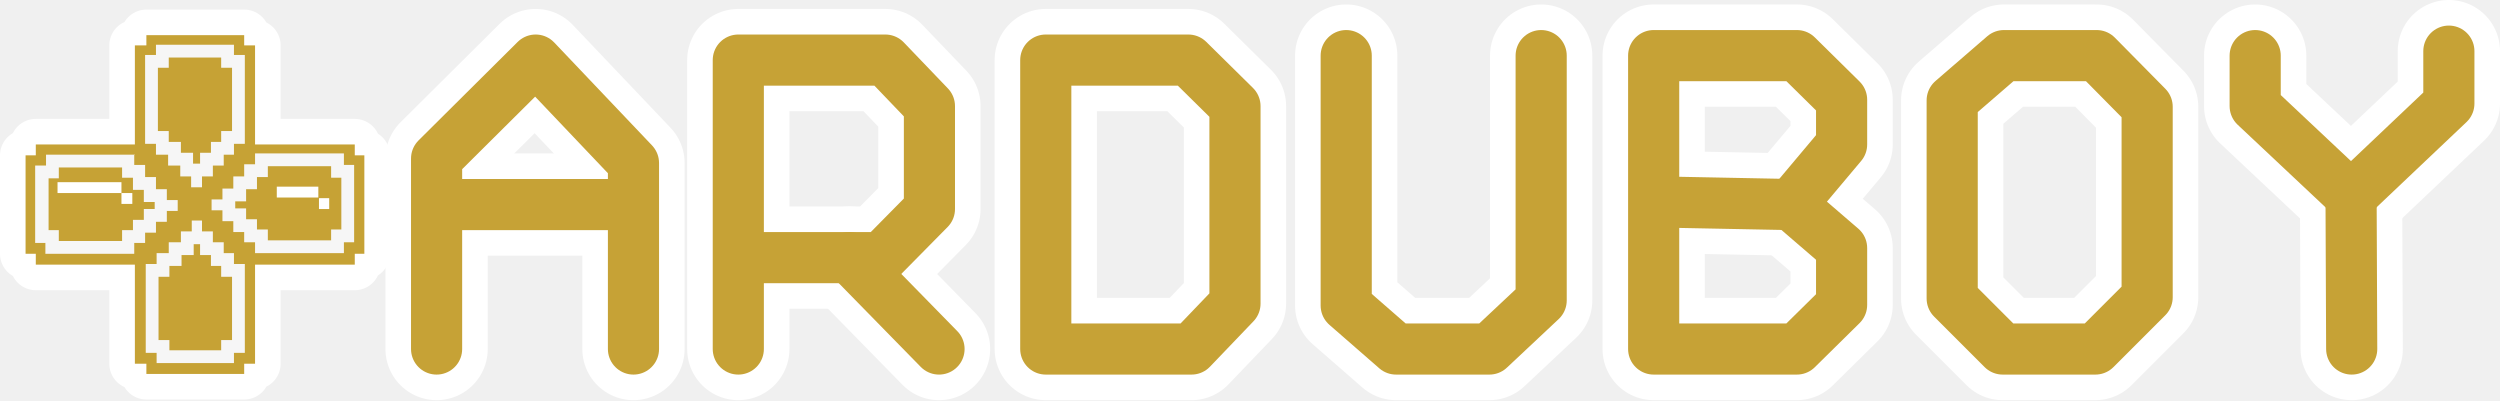
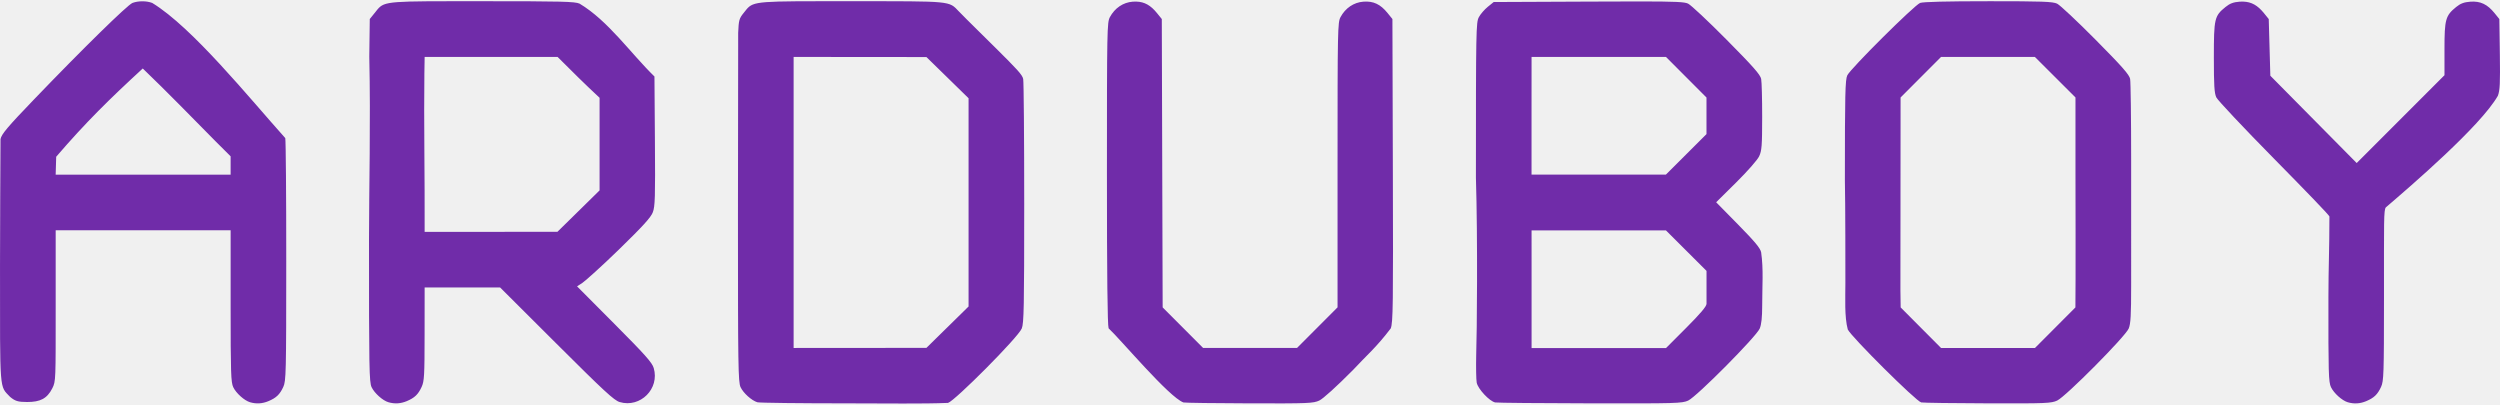
- <svg xmlns="http://www.w3.org/2000/svg" id="Calque_1" data-name="Calque 1" width="391.1" height="62.6" viewBox="0 0 391.1 62.6" version="1.1">
-   <defs id="defs4">
-     <style id="style2">
-       .cls-1 {
-         fill: #fff;
-       }
- 
-       .cls-2 {
-         fill: #f6f6f6;
-       }
- 
-       .cls-3 {
-         fill: #c6a235;
-       }
- 
-       .cls-4 {
-         fill: none;
-         stroke: #c6a236;
-         stroke-linecap: round;
-         stroke-linejoin: round;
-         stroke-width: 8px;
-       }
-     </style>
+ <svg xmlns="http://www.w3.org/2000/svg" width="210mm" height="34mm" viewBox="0 0 210 34" version="1.1" id="svg866">
+   <defs id="defs860">
+     <linearGradient id="linearGradient4146">
+       <stop id="stop4148" offset="0" style="stop-color:#ffba00;stop-opacity:1;" />
+       <stop id="stop4150" offset="1" style="stop-color:#ff7f02;stop-opacity:1;" />
+     </linearGradient>
+     <linearGradient id="linearGradient4520">
+       <stop id="stop4522" offset="0" style="stop-color:#794d3b;stop-opacity:1;" />
+       <stop id="stop4524" offset="1" style="stop-color:#5e3c2e;stop-opacity:1;" />
+     </linearGradient>
+     <linearGradient id="linearGradient4214">
+       <stop id="stop4216" offset="0" style="stop-color:#e5dfdd;stop-opacity:1;" />
+       <stop id="stop4218" offset="1" style="stop-color:#ffffff;stop-opacity:1;" />
+     </linearGradient>
  </defs>
-   <g id="g1157" transform="translate(4,4)">
-     <g id="g28" style="stroke:#ffffff;stroke-width:16;stroke-linecap:round;stroke-linejoin:round;stroke-miterlimit:4;stroke-dasharray:none">
-       <polyline class="cls-4" points="64.3 50.6 64.3 20.8 79.8 5.4 95.1 21.5 95.1 50.6" id="polyline6" style="stroke:#ffffff;stroke-width:16;stroke-linecap:round;stroke-linejoin:round;stroke-miterlimit:4;stroke-dasharray:none" />
-       <polyline class="cls-4" points="111.5 50.6 111.5 5.4 134.5 5.4 141.4 12.6 141.4 28.7 133.9 36.3 112.7 36.3" id="polyline8" style="stroke:#ffffff;stroke-width:16;stroke-linecap:round;stroke-linejoin:round;stroke-miterlimit:4;stroke-dasharray:none" />
-       <polygon class="cls-4" points="181.9,5.4 189.2,12.6 189.2,43.5 182.4,50.6 159.6,50.6 159.6,5.4 " id="polygon10" style="stroke:#ffffff;stroke-width:16;stroke-linecap:round;stroke-linejoin:round;stroke-miterlimit:4;stroke-dasharray:none" />
-       <polyline class="cls-4" points="206.6 4.7 206.6 43.8 214.4 50.6 229 50.6 237.1 43 237.1 4.7" id="polyline12" style="stroke:#ffffff;stroke-width:16;stroke-linecap:round;stroke-linejoin:round;stroke-miterlimit:4;stroke-dasharray:none" />
-       <polygon class="cls-4" points="276.2,28 284.1,34.8 284.1,43.7 277.1,50.6 254.7,50.6 254.7,4.7 277.1,4.7 284.1,11.6 284.1,18.6 " id="polygon14" style="stroke:#ffffff;stroke-width:16;stroke-linecap:round;stroke-linejoin:round;stroke-miterlimit:4;stroke-dasharray:none" />
-       <line class="cls-4" x1="255.9" y1="27.6" x2="276.2" y2="28" id="line16" style="stroke:#ffffff;stroke-width:16;stroke-linecap:round;stroke-linejoin:round;stroke-miterlimit:4;stroke-dasharray:none" />
-       <line class="cls-4" x1="142.9" y1="50.6" x2="128.9" y2="36.3" id="line18" style="stroke:#ffffff;stroke-width:16;stroke-linecap:round;stroke-linejoin:round;stroke-miterlimit:4;stroke-dasharray:none" />
-       <line class="cls-4" x1="66.5" y1="28" x2="93" y2="28" id="line20" style="stroke:#ffffff;stroke-width:16;stroke-linecap:round;stroke-linejoin:round;stroke-miterlimit:4;stroke-dasharray:none" />
-       <polygon class="cls-4" points="309.5,4.7 301.4,11.7 301.4,42.7 309.3,50.6 323.8,50.6 331.9,42.5 331.9,12.7 324,4.7 " id="polygon22" style="stroke:#ffffff;stroke-width:16;stroke-linecap:round;stroke-linejoin:round;stroke-miterlimit:4;stroke-dasharray:none" />
-       <polyline class="cls-4" points="348.8 4.7 348.8 12.6 363.8 26.7 379.1 12.2 379.1 4" id="polyline24" style="stroke:#ffffff;stroke-width:16;stroke-linecap:round;stroke-linejoin:round;stroke-miterlimit:4;stroke-dasharray:none" />
-       <line class="cls-4" x1="363.9" y1="50.6" x2="363.8" y2="26.7" id="line26" style="stroke:#ffffff;stroke-width:16;stroke-linecap:round;stroke-linejoin:round;stroke-miterlimit:4;stroke-dasharray:none" />
-     </g>
-     <g id="g904" style="stroke:#ffffff;stroke-width:8;stroke-linecap:round;stroke-linejoin:round;stroke-miterlimit:4;stroke-dasharray:none">
-       <polygon class="cls-3" points="0,20.3 0,35.7 1.6,35.7 1.6,37.4 51.5,37.4 51.5,35.7 53,35.7 53,20.3 51.5,20.3 51.5,18.6 1.6,18.6 1.6,20.3 " id="polygon30" style="stroke:#ffffff;stroke-width:8;stroke-linecap:round;stroke-linejoin:round;stroke-miterlimit:4;stroke-dasharray:none" />
-       <polygon class="cls-3" points="18.9,54.5 34.2,54.5 34.2,52.9 35.9,52.9 35.9,3.1 34.2,3.1 34.2,1.5 18.9,1.5 18.9,3.1 17.1,3.1 17.1,52.9 18.9,52.9 " id="polygon32" style="stroke:#ffffff;stroke-width:8;stroke-linecap:round;stroke-linejoin:round;stroke-miterlimit:4;stroke-dasharray:none" />
-       <g id="g38" style="stroke:#ffffff;stroke-width:8;stroke-linecap:round;stroke-linejoin:round;stroke-miterlimit:4;stroke-dasharray:none">
-         <polygon class="cls-3" points="19.7,17.6 19.7,5.6 21.4,5.6 21.4,4 31.6,4 31.6,5.6 33.3,5.6 33.3,17.6 31.6,17.6 31.6,19.3 29.9,19.3 29.9,21 28.3,21 28.3,22.7 25.1,22.7 25.1,21 23.3,21 23.3,19.3 21.4,19.3 21.4,17.6 " id="polygon34" style="stroke:#ffffff;stroke-width:8;stroke-linecap:round;stroke-linejoin:round;stroke-miterlimit:4;stroke-dasharray:none" />
-         <path class="cls-2" d="m 30.6,5 v 1.6 h 1.7 v 9.9 h -1.7 v 1.7 H 29 v 1.7 h -1.7 v 1.7 H 26.2 V 19.9 H 24.3 V 18.2 H 22.4 V 16.5 H 20.7 V 6.6 h 1.7 V 5 h 8.1 m 2,-2 H 20.4 v 1.6 h -1.7 v 13.9 h 1.7 v 1.7 h 1.9 v 1.7 h 1.9 v 1.7 h 1.7 v 1.7 h 1.7 v -1.7 h 1.7 V 21.9 H 31 v -1.7 h 1.6 v -1.7 h 1.7 V 4.6 H 32.6 V 3 3 Z" id="path36" style="stroke:#ffffff;stroke-width:8;stroke-linecap:round;stroke-linejoin:round;stroke-miterlimit:4;stroke-dasharray:none" />
-       </g>
-       <g id="g44" style="stroke:#ffffff;stroke-width:8;stroke-linecap:round;stroke-linejoin:round;stroke-miterlimit:4;stroke-dasharray:none">
-         <polygon class="cls-3" points="19.7,50.3 19.7,38.3 21.4,38.3 21.4,36.6 23.3,36.6 23.3,34.9 25.1,34.9 25.1,33.2 28.3,33.2 28.3,34.9 29.9,34.9 29.9,36.6 31.6,36.6 31.6,38.3 33.3,38.3 33.3,50.3 31.6,50.3 31.6,51.9 21.4,51.9 21.4,50.3 " id="polygon40" style="stroke:#ffffff;stroke-width:8;stroke-linecap:round;stroke-linejoin:round;stroke-miterlimit:4;stroke-dasharray:none" />
-         <path class="cls-2" d="m 27.3,34.2 v 1.7 H 29 v 1.7 h 1.6 v 1.7 h 1.7 v 9.9 h -1.7 v 1.6 h -8.1 v -1.6 h -1.7 v -9.9 h 1.7 v -1.7 h 1.9 v -1.7 h 1.9 v -1.7 h 1.1 m 0.3,-3.7 H 26 v 1.7 h -1.7 v 1.7 h -1.9 v 1.7 h -1.9 v 1.7 h -1.7 v 13.9 h 1.7 v 1.6 h 12.1 v -1.6 h 1.7 V 37.3 H 32.6 V 35.6 H 31 v -1.7 h -1.7 v -1.7 h -1.7 v -1.7 0 z" id="path42" style="stroke:#ffffff;stroke-width:8;stroke-linecap:round;stroke-linejoin:round;stroke-miterlimit:4;stroke-dasharray:none" />
-       </g>
-       <g id="g50" style="stroke:#ffffff;stroke-width:8;stroke-linecap:round;stroke-linejoin:round;stroke-miterlimit:4;stroke-dasharray:none">
-         <polygon class="cls-3" points="2.5,33 2.5,22.9 4.2,22.9 4.2,21.1 16.1,21.1 16.1,22.9 17.8,22.9 17.8,24.7 19.6,24.7 19.6,26.6 21.2,26.6 21.2,29.7 19.6,29.7 19.6,31.4 17.9,31.4 17.9,33 16.1,33 16.1,34.7 4.2,34.7 4.2,33 " id="polygon46" style="stroke:#ffffff;stroke-width:8;stroke-linecap:round;stroke-linejoin:round;stroke-miterlimit:4;stroke-dasharray:none" />
-         <path class="cls-2" d="m 15.1,22.1 v 1.7 h 1.7 v 1.9 h 1.7 v 1.9 h 1.7 v 1.1 h -1.7 v 1.7 H 16.8 V 32 h -1.7 v 1.7 H 5.2 V 32 H 3.6 v -8.1 h 1.6 v -1.7 h 9.9 m 2,-2 H 3.2 v 1.7 H 1.5 V 34 h 1.6 v 1.7 H 17 V 34 h 1.7 v -1.6 h 1.7 v -1.7 h 1.7 V 29 h 1.7 V 27.3 H 22.1 V 25.6 H 20.4 V 23.7 H 18.7 V 21.8 H 17 v -1.7 0 z" id="path48" style="stroke:#ffffff;stroke-width:8;stroke-linecap:round;stroke-linejoin:round;stroke-miterlimit:4;stroke-dasharray:none" />
-       </g>
-       <g id="g56" style="stroke:#ffffff;stroke-width:8;stroke-linecap:round;stroke-linejoin:round;stroke-miterlimit:4;stroke-dasharray:none">
-         <polygon class="cls-3" points="33.4,31.4 33.4,29.7 31.8,29.7 31.8,26.6 33.4,26.6 33.4,24.7 35.2,24.7 35.2,22.9 36.9,22.9 36.9,21.1 48.8,21.1 48.8,22.9 50.5,22.9 50.5,33 48.8,33 48.8,34.7 36.9,34.7 36.9,33 35.1,33 35.1,31.4 " id="polygon52" style="stroke:#ffffff;stroke-width:8;stroke-linecap:round;stroke-linejoin:round;stroke-miterlimit:4;stroke-dasharray:none" />
-         <path class="cls-2" d="m 47.8,22.1 v 1.7 h 1.6 v 8.1 h -1.6 v 1.7 h -9.9 v -1.7 h -1.7 v -1.6 h -1.7 v -1.7 h -1.7 v -1.1 h 1.7 v -1.9 h 1.7 v -1.9 h 1.7 V 22 h 9.9 m 2,-2 H 35.9 v 1.7 h -1.7 v 1.9 h -1.7 v 1.9 h -1.7 v 1.7 h -1.7 v 1.7 h 1.7 v 1.7 h 1.7 v 1.7 h 1.7 v 1.6 h 1.7 v 1.7 h 13.9 v -1.7 h 1.6 V 21.8 h -1.6 v -1.7 0 z" id="path54" style="stroke:#ffffff;stroke-width:8;stroke-linecap:round;stroke-linejoin:round;stroke-miterlimit:4;stroke-dasharray:none" />
-       </g>
-       <g id="reflets" style="stroke:#ffffff;stroke-width:8;stroke-linecap:round;stroke-linejoin:round;stroke-miterlimit:4;stroke-dasharray:none">
-         <rect class="cls-1" x="15" y="26.2" width="1.7" height="1.7" id="rect58" style="stroke:#ffffff;stroke-width:8;stroke-linecap:round;stroke-linejoin:round;stroke-miterlimit:4;stroke-dasharray:none" />
-         <rect class="cls-1" x="5" y="24.5" width="10" height="1.7" id="rect60" style="stroke:#ffffff;stroke-width:8;stroke-linecap:round;stroke-linejoin:round;stroke-miterlimit:4;stroke-dasharray:none" />
-         <rect class="cls-1" x="39.3" y="25.1" width="6.5" height="1.7" transform="rotate(180,42.55,26)" id="rect62" style="stroke:#ffffff;stroke-width:8;stroke-linecap:round;stroke-linejoin:round;stroke-miterlimit:4;stroke-dasharray:none" />
-         <rect class="cls-1" x="45.9" y="26.9" width="1.6" height="1.7" transform="rotate(180,46.7,27.8)" id="rect64" style="stroke:#ffffff;stroke-width:8;stroke-linecap:round;stroke-linejoin:round;stroke-miterlimit:4;stroke-dasharray:none" />
-       </g>
-     </g>
-     <g id="g1004">
-       <g id="g962">
-         <polyline class="cls-4" points="64.3 50.6 64.3 20.8 79.8 5.4 95.1 21.5 95.1 50.6" id="polyline940" />
-         <polyline class="cls-4" points="111.5 50.6 111.5 5.4 134.5 5.4 141.4 12.6 141.4 28.7 133.9 36.3 112.7 36.3" id="polyline942" />
-         <polygon class="cls-4" points="181.9,5.4 189.2,12.6 189.2,43.5 182.4,50.6 159.6,50.6 159.6,5.4 " id="polygon944" />
-         <polyline class="cls-4" points="206.6 4.7 206.6 43.8 214.4 50.6 229 50.6 237.1 43 237.1 4.7" id="polyline946" />
-         <polygon class="cls-4" points="277.1,4.7 284.1,11.6 284.1,18.6 276.2,28 284.1,34.8 284.1,43.7 277.1,50.6 254.7,50.6 254.7,4.7 " id="polygon948" />
-         <line class="cls-4" x1="255.9" y1="27.6" x2="276.2" y2="28" id="line950" />
-         <line class="cls-4" x1="142.9" y1="50.6" x2="128.9" y2="36.3" id="line952" />
-         <line class="cls-4" x1="66.5" y1="28" x2="93" y2="28" id="line954" />
-         <polygon class="cls-4" points="331.9,12.7 324,4.7 309.5,4.7 301.4,11.7 301.4,42.7 309.3,50.6 323.8,50.6 331.9,42.5 " id="polygon956" />
-         <polyline class="cls-4" points="348.8 4.7 348.8 12.6 363.8 26.7 379.1 12.2 379.1 4" id="polyline958" />
-         <line class="cls-4" x1="363.9" y1="50.6" x2="363.8" y2="26.7" id="line960" />
-       </g>
-       <g id="g1002">
-         <polygon class="cls-3" points="53,20.3 51.5,20.3 51.5,18.6 1.6,18.6 1.6,20.3 0,20.3 0,35.7 1.6,35.7 1.6,37.4 51.5,37.4 51.5,35.7 53,35.7 " id="polygon964" />
-         <polygon class="cls-3" points="18.9,1.5 18.9,3.1 17.1,3.1 17.1,52.9 18.9,52.9 18.9,54.5 34.2,54.5 34.2,52.9 35.9,52.9 35.9,3.1 34.2,3.1 34.2,1.5 " id="polygon966" />
-         <g id="g972">
-           <polygon class="cls-3" points="33.3,17.6 31.6,17.6 31.6,19.3 29.9,19.3 29.9,21 28.3,21 28.3,22.7 25.1,22.7 25.1,21 23.3,21 23.3,19.3 21.4,19.3 21.4,17.6 19.7,17.6 19.7,5.6 21.4,5.6 21.4,4 31.6,4 31.6,5.6 33.3,5.6 " id="polygon968" />
-           <path class="cls-2" d="m 30.6,5 v 1.6 h 1.7 v 9.9 h -1.7 v 1.7 H 29 v 1.7 h -1.7 v 1.7 H 26.2 V 19.9 H 24.3 V 18.2 H 22.4 V 16.5 H 20.7 V 6.6 h 1.7 V 5 h 8.1 m 2,-2 H 20.4 v 1.6 h -1.7 v 13.9 h 1.7 v 1.7 h 1.9 v 1.7 h 1.9 v 1.7 h 1.7 v 1.7 h 1.7 v -1.7 h 1.7 V 21.9 H 31 v -1.7 h 1.6 v -1.7 h 1.7 V 4.6 H 32.6 V 3 3 Z" id="path970" />
-         </g>
-         <g id="g978">
-           <polygon class="cls-3" points="25.1,33.2 28.3,33.2 28.3,34.9 29.9,34.9 29.9,36.6 31.6,36.6 31.6,38.3 33.3,38.3 33.3,50.3 31.6,50.3 31.6,51.9 21.4,51.9 21.4,50.3 19.7,50.3 19.7,38.3 21.4,38.3 21.4,36.6 23.3,36.6 23.3,34.9 25.1,34.9 " id="polygon974" />
-           <path class="cls-2" d="m 27.3,34.2 v 1.7 H 29 v 1.7 h 1.6 v 1.7 h 1.7 v 9.9 h -1.7 v 1.6 h -8.1 v -1.6 h -1.7 v -9.9 h 1.7 v -1.7 h 1.9 v -1.7 h 1.9 v -1.7 h 1.1 m 0.3,-3.7 H 26 v 1.7 h -1.7 v 1.7 h -1.9 v 1.7 h -1.9 v 1.7 h -1.7 v 13.9 h 1.7 v 1.6 h 12.1 v -1.6 h 1.7 V 37.3 H 32.6 V 35.6 H 31 v -1.7 h -1.7 v -1.7 h -1.7 v -1.7 0 z" id="path976" />
-         </g>
-         <g id="g984">
-           <polygon class="cls-3" points="17.8,24.7 19.6,24.7 19.6,26.6 21.2,26.6 21.2,29.7 19.6,29.7 19.6,31.4 17.9,31.4 17.9,33 16.1,33 16.1,34.7 4.2,34.7 4.2,33 2.5,33 2.5,22.9 4.2,22.9 4.2,21.1 16.1,21.1 16.1,22.9 17.8,22.9 " id="polygon980" />
-           <path class="cls-2" d="m 15.1,22.1 v 1.7 h 1.7 v 1.9 h 1.7 v 1.9 h 1.7 v 1.1 h -1.7 v 1.7 H 16.8 V 32 h -1.7 v 1.7 H 5.2 V 32 H 3.6 v -8.1 h 1.6 v -1.7 h 9.9 m 2,-2 H 3.2 v 1.7 H 1.5 V 34 h 1.6 v 1.7 H 17 V 34 h 1.7 v -1.6 h 1.7 v -1.7 h 1.7 V 29 h 1.7 V 27.3 H 22.1 V 25.6 H 20.4 V 23.7 H 18.7 V 21.8 H 17 v -1.7 0 z" id="path982" />
-         </g>
-         <g id="g990">
-           <polygon class="cls-3" points="33.4,24.7 35.2,24.7 35.2,22.9 36.9,22.9 36.9,21.1 48.8,21.1 48.8,22.9 50.5,22.9 50.5,33 48.8,33 48.8,34.7 36.9,34.7 36.9,33 35.1,33 35.1,31.4 33.4,31.4 33.4,29.7 31.8,29.7 31.8,26.6 33.4,26.6 " id="polygon986" />
-           <path class="cls-2" d="m 47.8,22.1 v 1.7 h 1.6 v 8.1 h -1.6 v 1.7 h -9.9 v -1.7 h -1.7 v -1.6 h -1.7 v -1.7 h -1.7 v -1.1 h 1.7 v -1.9 h 1.7 v -1.9 h 1.7 V 22 h 9.9 m 2,-2 H 35.9 v 1.7 h -1.7 v 1.9 h -1.7 v 1.9 h -1.7 v 1.7 h -1.7 v 1.7 h 1.7 v 1.7 h 1.7 v 1.7 h 1.7 v 1.6 h 1.7 v 1.7 h 13.9 v -1.7 h 1.6 V 21.8 h -1.6 v -1.7 0 z" id="path988" />
-         </g>
-         <g id="g1000">
-           <rect class="cls-1" x="15" y="26.2" width="1.7" height="1.7" id="rect992" />
-           <rect class="cls-1" x="5" y="24.5" width="10" height="1.7" id="rect994" />
-           <rect class="cls-1" x="39.3" y="25.1" width="6.5" height="1.7" transform="rotate(180,42.55,26)" id="rect996" />
-           <rect class="cls-1" x="45.9" y="26.9" width="1.6" height="1.7" transform="rotate(180,46.7,27.8)" id="rect998" />
-         </g>
-       </g>
-     </g>
+   <g id="layer1" transform="translate(0,-231.5)">
+     <path style="fill:#000000;stroke-width:0.265" id="path968" d="" />
+     <path id="path3173" style="fill:#702ca9;fill-opacity:1;stroke-width:0.134" d="m 37.679,231.603 c -5.734,0.005 -5.473,0.08 -6.214,0.995 l -0.404,0.499 -0.041,3.157 c 0.122,5.544 -0.022,11.069 -0.024,15.368 -0.002,10.821 0.018,11.98 0.218,12.401 0.24,0.505 0.935,1.127 1.415,1.265 0.523,0.151 1.029,0.12 1.537,-0.092 0.662,-0.277 0.96,-0.562 1.252,-1.197 0.22,-0.479 0.246,-0.937 0.248,-4.442 l 0.003,-3.908 h 3.171 3.171 l 4.745,4.731 c 4.004,3.993 4.832,4.757 5.3,4.894 1.738,0.508 3.367,-1.121 2.857,-2.858 -0.134,-0.458 -0.714,-1.108 -3.301,-3.709 l -3.138,-3.153 0.442,-0.288 c 0.188,-0.11 1.629,-1.399 3.075,-2.807 2.011,-1.958 2.679,-2.692 2.845,-3.126 0.189,-0.495 0.212,-1.249 0.177,-5.987 l -0.039,-5.42 c -2.002,-1.948 -3.882,-4.683 -6.291,-6.121 -0.369,-0.175 -1.513,-0.203 -8.159,-0.203 -1.084,0 -2.026,-0.001 -2.845,-2.6e-4 z m 30.994,0 c -5.734,0.005 -5.474,0.08 -6.214,0.995 -0.367,0.454 -0.409,0.604 -0.452,1.651 0,3.72 -0.018,11.56 -0.019,15.335 0,12.712 0.02,14.016 0.22,14.439 0.239,0.504 0.933,1.125 1.415,1.268 0.166,0.049 3.607,0.09 7.647,0.09 3.266,0 6.207,0.052 8.366,-0.038 0.563,-0.159 5.876,-5.487 6.192,-6.249 0.179,-0.432 0.206,-1.792 0.206,-10.504 0,-5.504 -0.039,-10.21 -0.086,-10.458 -0.068,-0.354 -0.563,-0.861 -2.254,-2.543 -1.353,-1.351 -2.333,-2.287 -3.143,-3.124 -0.87,-0.898 -0.496,-0.862 -9.034,-0.862 -1.084,0 -2.026,-0.001 -2.845,-2.5e-4 z m 98.342,2.6e-4 c -3.457,0 -5.481,0.05 -5.724,0.142 -0.484,0.183 -5.85,5.519 -6.118,6.083 -0.175,0.369 -0.203,1.587 -0.203,8.798 0.044,2.091 0.042,7.548 0.042,8.635 0,1.262 -0.087,2.841 0.201,3.914 0.296,0.623 5.756,6.051 6.17,6.128 h 5e-4 c 0.184,0.034 2.709,0.069 5.611,0.077 4.898,0.014 5.315,-0.003 5.811,-0.235 0.726,-0.34 5.73,-5.382 6.007,-6.052 0.165,-0.399 0.205,-1.117 0.205,-3.64 0,-4.752 -0.002,-4.407 -4.7e-4,-10.475 0,-3.518 -0.039,-6.599 -0.086,-6.847 -0.069,-0.358 -0.664,-1.034 -2.894,-3.285 -1.544,-1.559 -3.002,-2.926 -3.24,-3.039 -0.367,-0.174 -1.247,-0.205 -5.781,-0.205 z m -155.058,0.006 c -0.293,1.9e-4 -0.586,0.046 -0.826,0.136 -0.418,0.158 -4.112,3.777 -8.263,8.095 -2.251,2.341 -2.747,2.936 -2.824,3.345 -0.011,2.535 -0.043,7.149 -0.043,10.626 0,10.85 -0.057,10.058 0.845,11.026 0.426,0.351 0.653,0.431 1.437,0.431 1.087,0 1.669,-0.276 2.111,-1.151 0.299,-0.592 0.283,-0.674 0.283,-6.96 V 250.841 h 7.348 7.348 v 6.359 c 0,5.634 0.025,6.412 0.22,6.824 0.24,0.505 0.936,1.128 1.415,1.266 v -2.6e-4 c 0.523,0.151 1.028,0.12 1.537,-0.092 0.662,-0.277 0.96,-0.562 1.252,-1.197 0.231,-0.503 0.246,-1.116 0.248,-10.504 0.002,-5.483 -0.035,-10.162 -0.082,-10.397 -3.028,-3.379 -7.8,-9.296 -11.179,-11.355 -0.241,-0.09 -0.534,-0.136 -0.827,-0.135 z m 125.653,0.012 c -1.082,-3.3e-4 -2.454,0.005 -4.196,0.013 l -7.943,0.036 -0.499,0.404 c -0.275,0.222 -0.611,0.612 -0.747,0.866 -0.237,0.441 -0.248,1.056 -0.248,13.494 0.158,5.113 0.087,13.106 0.024,14.892 -0.023,1.028 -0.004,2.07 0.042,2.316 0.098,0.524 1.08,1.573 1.556,1.663 0.173,0.033 3.772,0.067 7.997,0.075 7.248,0.014 7.712,0.001 8.216,-0.235 0.726,-0.34 5.73,-5.382 6.007,-6.052 0.14,-0.339 0.205,-0.942 0.205,-1.904 0,-1.674 0.119,-3.052 -0.088,-4.496 -0.068,-0.344 -0.525,-0.894 -1.933,-2.327 l -1.845,-1.876 1.681,-1.664 c 0.958,-0.949 1.788,-1.894 1.93,-2.199 0.219,-0.467 0.251,-0.881 0.253,-3.29 0.002,-1.515 -0.036,-2.958 -0.084,-3.206 -0.069,-0.358 -0.665,-1.034 -2.894,-3.285 -1.544,-1.559 -3.005,-2.928 -3.246,-3.042 -0.289,-0.137 -0.939,-0.183 -4.186,-0.184 z m -42.153,0.011 c -0.098,-0.003 -0.2,-3.5e-4 -0.305,0.008 -0.809,0.061 -1.511,0.536 -1.922,1.301 -0.236,0.441 -0.248,1.046 -0.248,13.113 0,8.566 0.046,12.772 0.141,13.023 1.026,0.954 5.073,5.788 6.287,6.229 v 5e-4 c 0.175,0.033 2.693,0.067 5.596,0.075 4.898,0.014 5.315,-0.003 5.811,-0.235 0.324,-0.152 1.44,-1.162 2.837,-2.569 1.109,-1.2 1.953,-1.885 3.169,-3.492 0.192,-0.505 0.21,-1.884 0.177,-13.276 l -0.037,-12.712 -0.404,-0.499 c -0.603,-0.745 -1.192,-1.022 -2.035,-0.959 -0.809,0.061 -1.512,0.536 -1.922,1.301 -0.236,0.44 -0.248,1.028 -0.248,12.419 v 11.957 l -1.701,1.705 -1.702,1.705 h -3.945 -3.945 l -1.699,-1.703 -1.699,-1.703 -0.036,-12.111 -0.036,-12.111 -0.404,-0.499 c -0.527,-0.651 -1.044,-0.945 -1.73,-0.966 z m 92.981,0 c -0.098,-0.003 -0.2,-3.5e-4 -0.305,0.008 -0.529,0.04 -0.823,0.15 -1.188,0.446 -0.934,0.756 -0.981,0.961 -0.981,4.238 0,2.365 0.04,3.004 0.208,3.359 0.114,0.241 2.293,2.555 4.843,5.144 2.549,2.589 4.68,4.779 4.656,4.863 0,2.802 -0.08,4.163 -0.084,6.768 -0.009,6.366 0.013,7.136 0.214,7.56 0.243,0.511 0.936,1.134 1.418,1.273 h 2.6e-4 c 0.523,0.151 1.028,0.12 1.536,-0.092 0.662,-0.277 0.961,-0.562 1.252,-1.197 0.228,-0.497 0.246,-1.03 0.248,-7.572 0.003,-6.335 -0.033,-7.321 0.163,-7.517 2.059,-1.763 7.963,-6.833 9.403,-9.368 0.172,-0.45 0.201,-1.068 0.166,-3.496 l -0.043,-2.95 -0.404,-0.499 c -0.603,-0.744 -1.192,-1.022 -2.035,-0.958 -0.529,0.04 -0.823,0.15 -1.188,0.446 -0.893,0.723 -0.981,1.039 -0.981,3.523 v 2.206 l -3.687,3.689 -3.687,3.689 -3.627,-3.667 -3.627,-3.667 -0.067,-2.38 -0.067,-2.38 -0.404,-0.499 c -0.527,-0.651 -1.044,-0.945 -1.73,-0.966 z m -121.774,4.65 5.578,0.005 5.578,0.005 1.77,1.73 1.77,1.73 v 8.746 8.746 l -1.77,1.739 v -0.001 l -1.77,1.739 -5.578,0.004 -5.578,0.004 v -12.224 z m -30.994,5e-4 h 5.584 5.584 c 1.261,1.26 2.258,2.252 3.527,3.432 v 3.889 3.889 l -1.77,1.739 -1.77,1.739 -5.578,0.004 -5.578,0.004 c 0.021,-4.397 -0.074,-9.456 -0.021,-13.326 z m 92.981,0 h 5.646 5.646 l 1.701,1.705 1.701,1.705 v 1.536 1.536 l -1.705,1.701 -1.705,1.702 h -5.643 -5.643 v -4.943 z m 34.397,0 h 3.941 3.941 l 1.705,1.701 1.705,1.702 v 6.395 c 0,3.389 0.019,6.7 0.007,8.815 l -0.013,2.428 -1.698,1.703 -1.698,1.703 h -3.945 -3.945 l -1.696,-1.703 -1.696,-1.703 -0.021,-1.438 c 0,-3.761 0.006,-6.028 0.008,-8.688 l 0.006,-7.509 1.699,-1.703 z m -151.056,0.97 c 2.081,1.996 4.287,4.271 6.123,6.125 l 1.257,1.252 v 0.771 0.771 h -7.348 -7.348 l 0.044,-1.504 c 2.496,-2.903 4.487,-4.855 7.271,-7.414 z m 116.66,13.599 h 5.643 5.643 l 1.705,1.701 1.705,1.702 c 0.006,0.917 0.001,1.943 0,2.766 0,0.214 -0.511,0.819 -1.701,2.012 l -1.702,1.705 h -5.646 -5.646 v -0.935 c 0,-2.279 -3.1e-4,-3.306 0,-4.975 z" />
  </g>
</svg>
